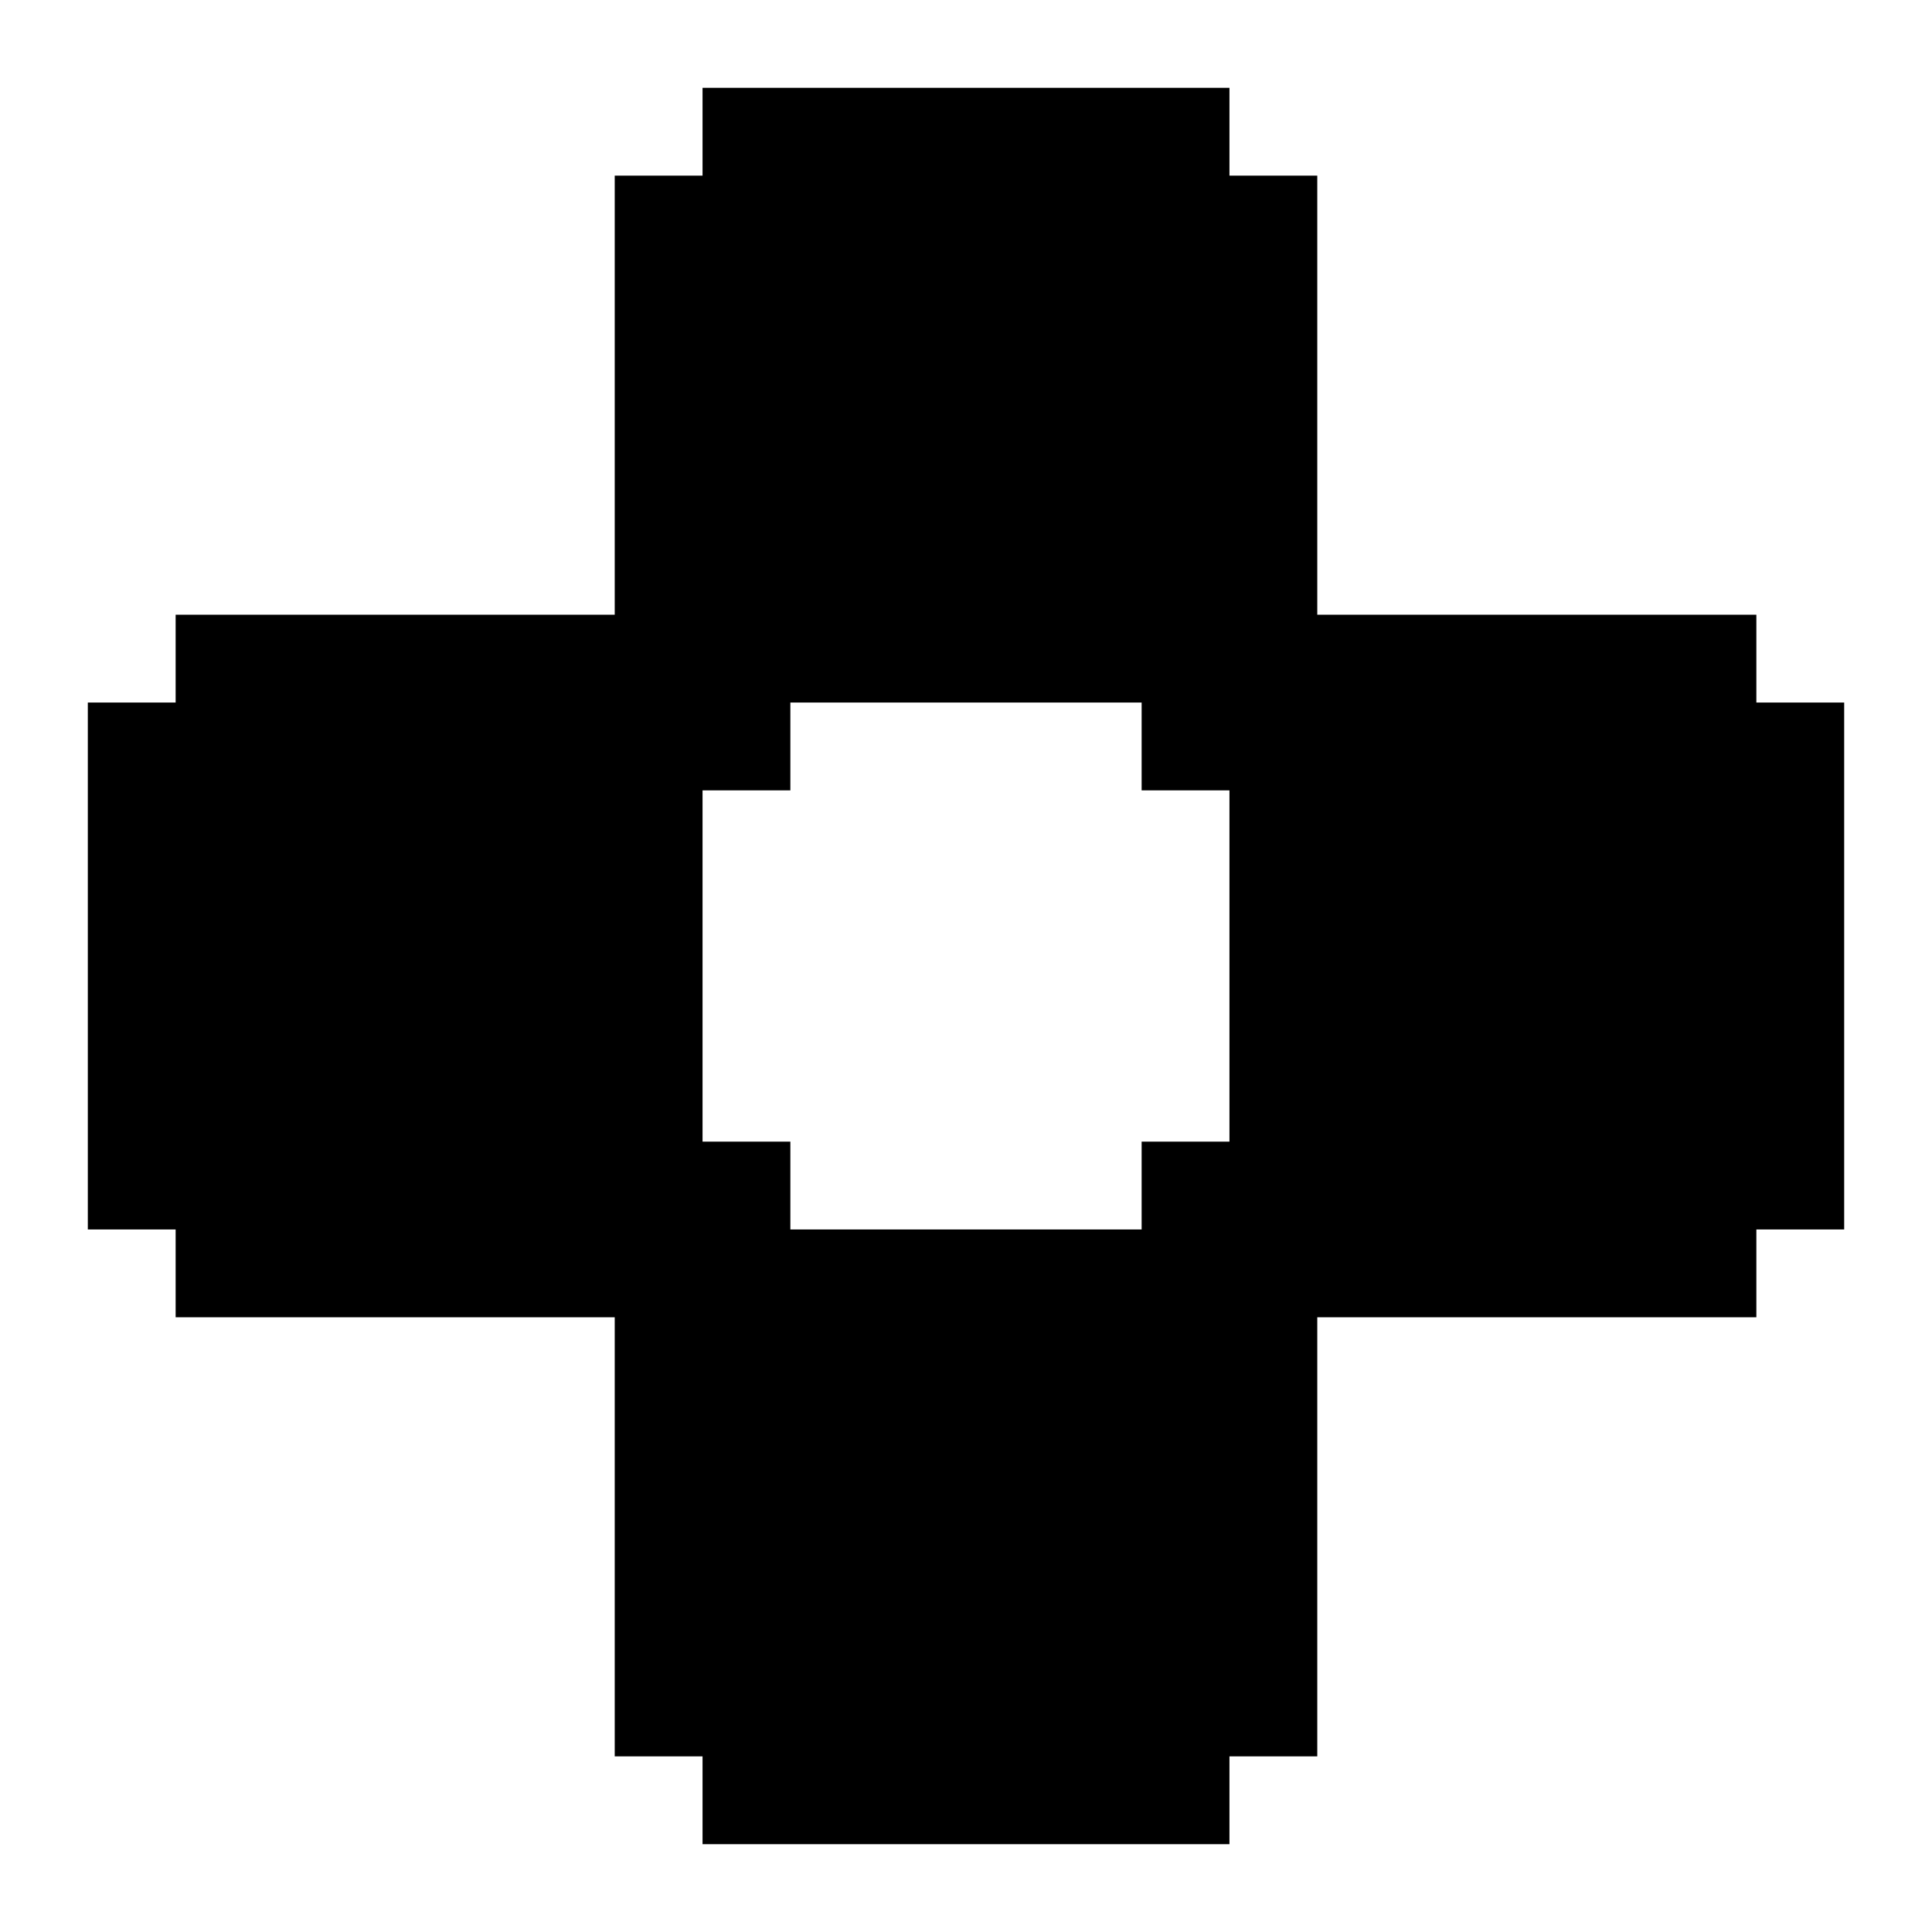
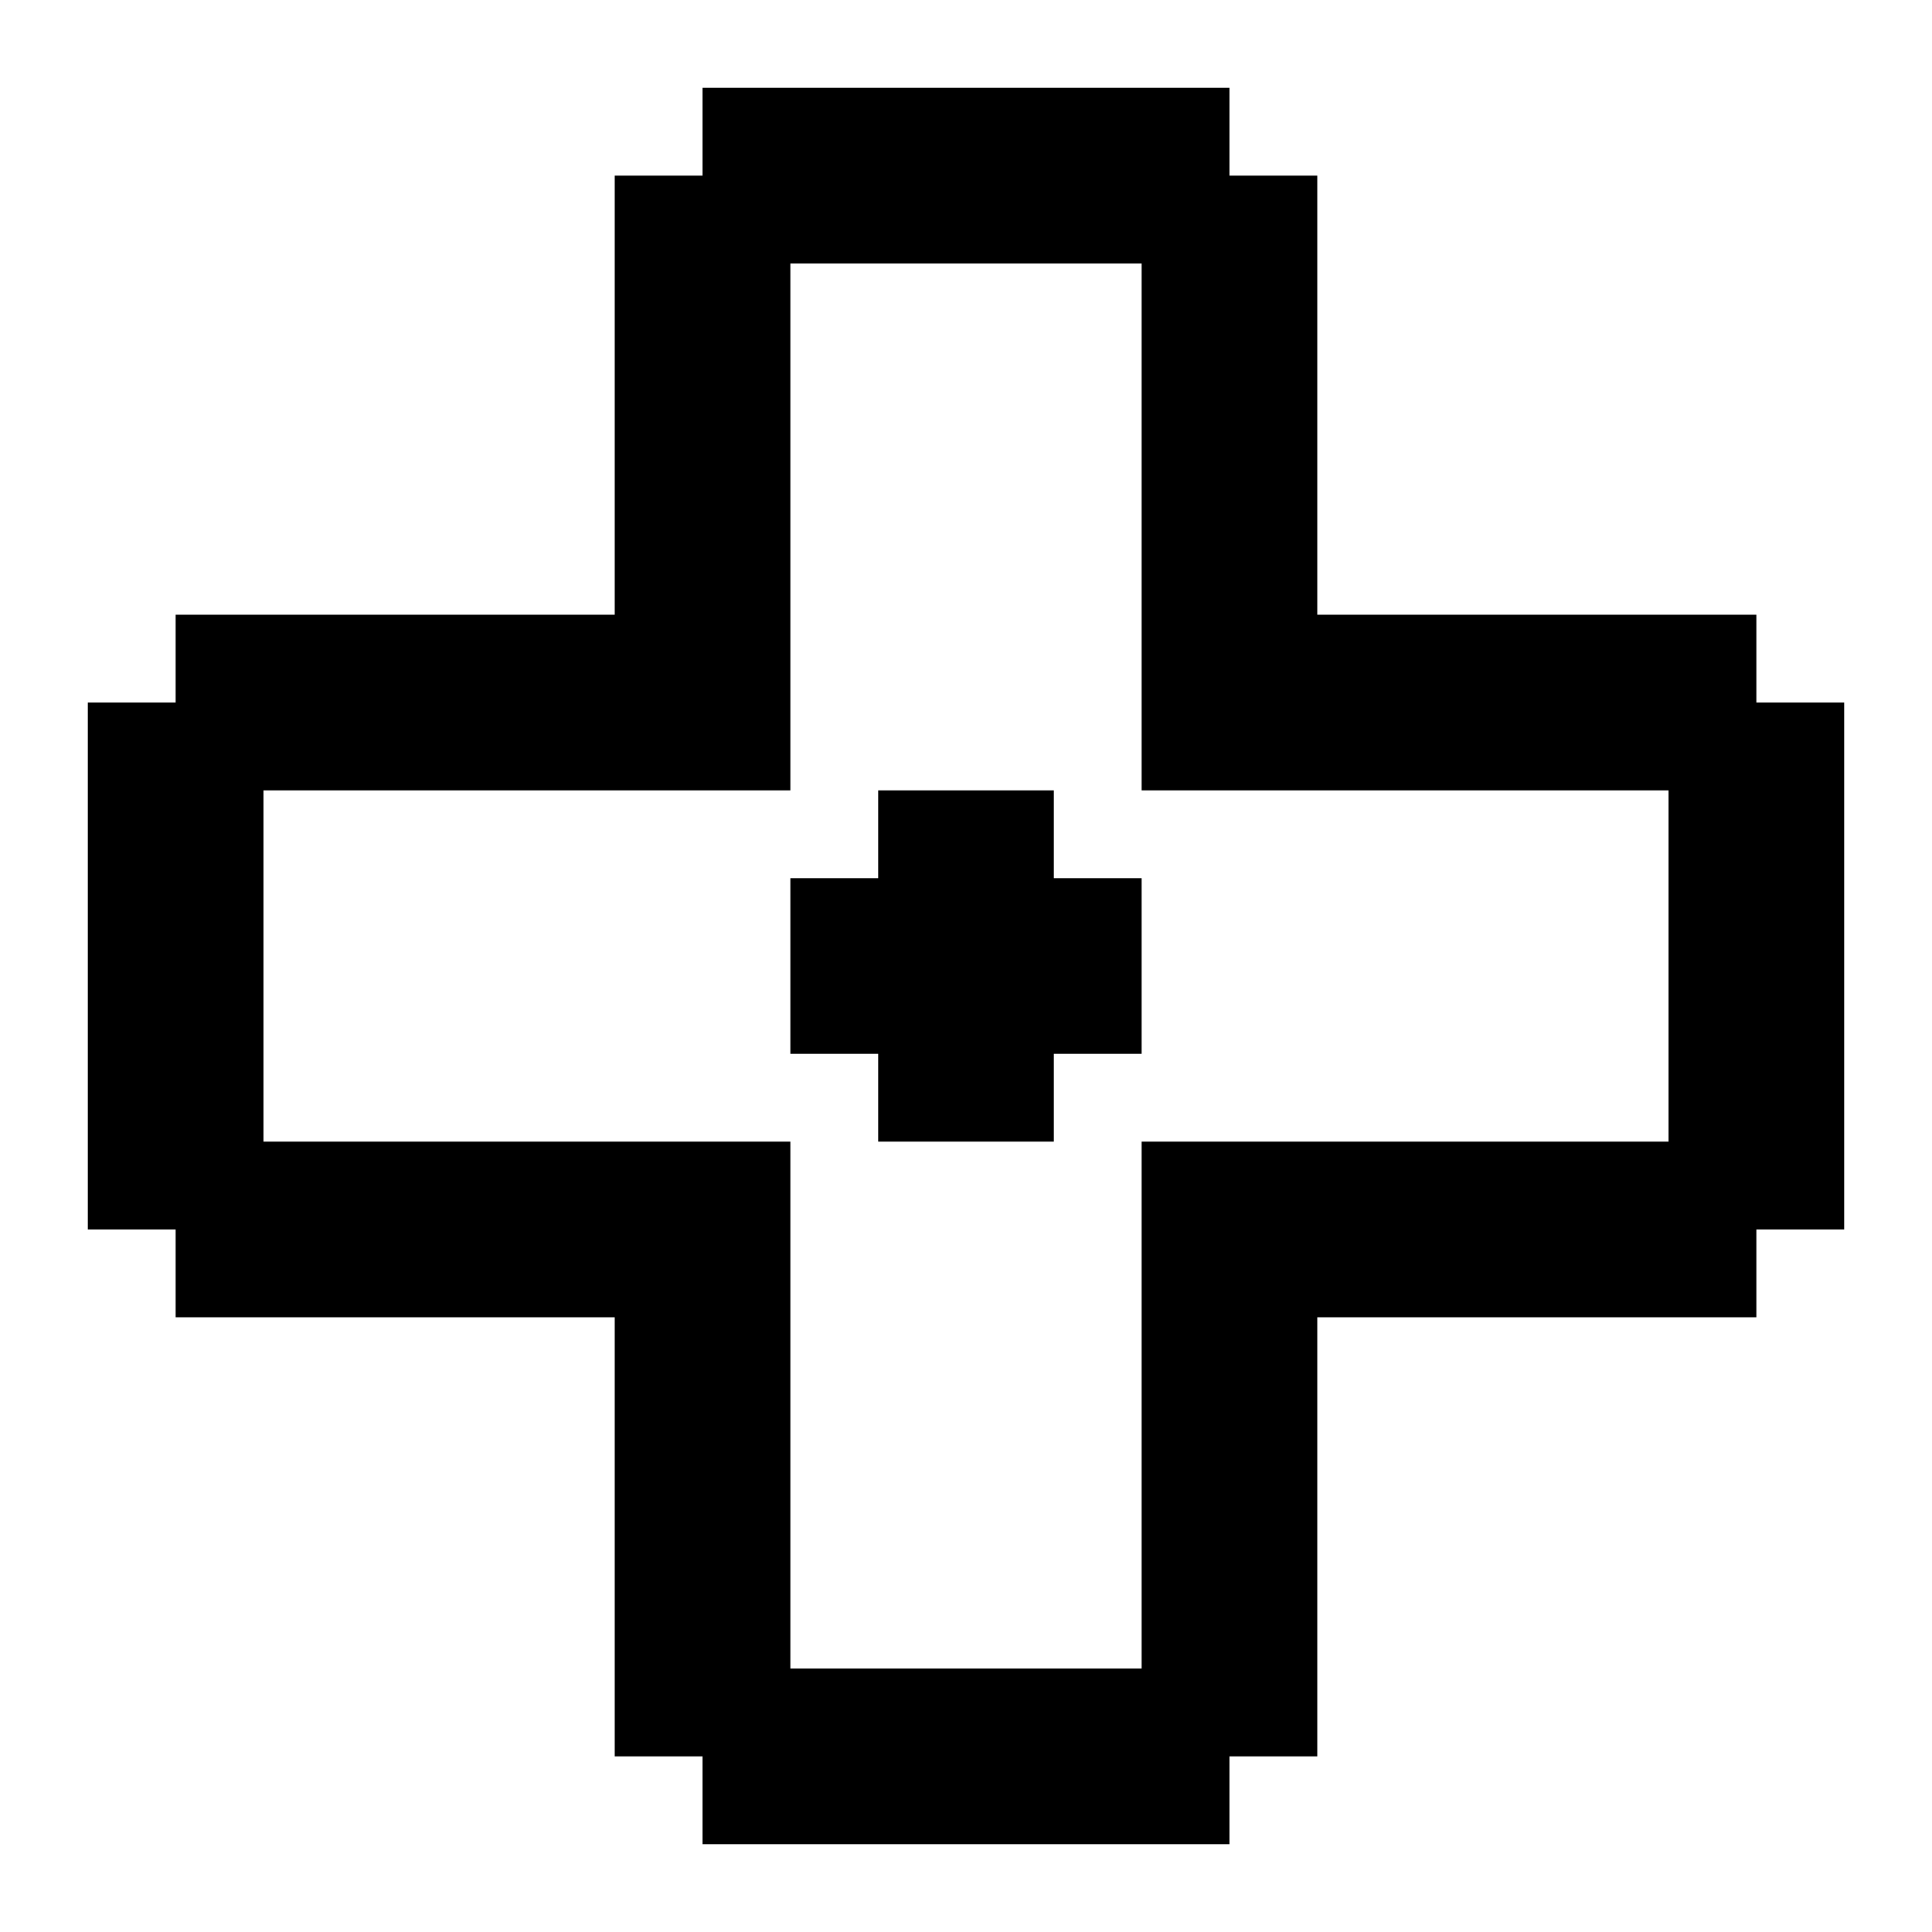
<svg xmlns="http://www.w3.org/2000/svg" id="memory-gamepad-center" viewBox="0 0 22 22">
-   <path d="M14 1V2H15V7H20V8H21V14H20V15H15V20H14V21H8V20H7V15H2V14H1V8H2V7H7V2H8V1H14M13 8H9V9H8V13H9V14H13V13H14V9H13V8Z" />
+   <path d="M12 13H10V12H9V10H10V9H12V10H13V12H12M14 21H8V20H7V15H2V14H1V8H2V7H7V2H8V1H14V2H15V7H20V8H21V14H20V15H15V20H14M13 19V13H19V9H13V3H9V9H3V13H9V19Z" />
</svg>
